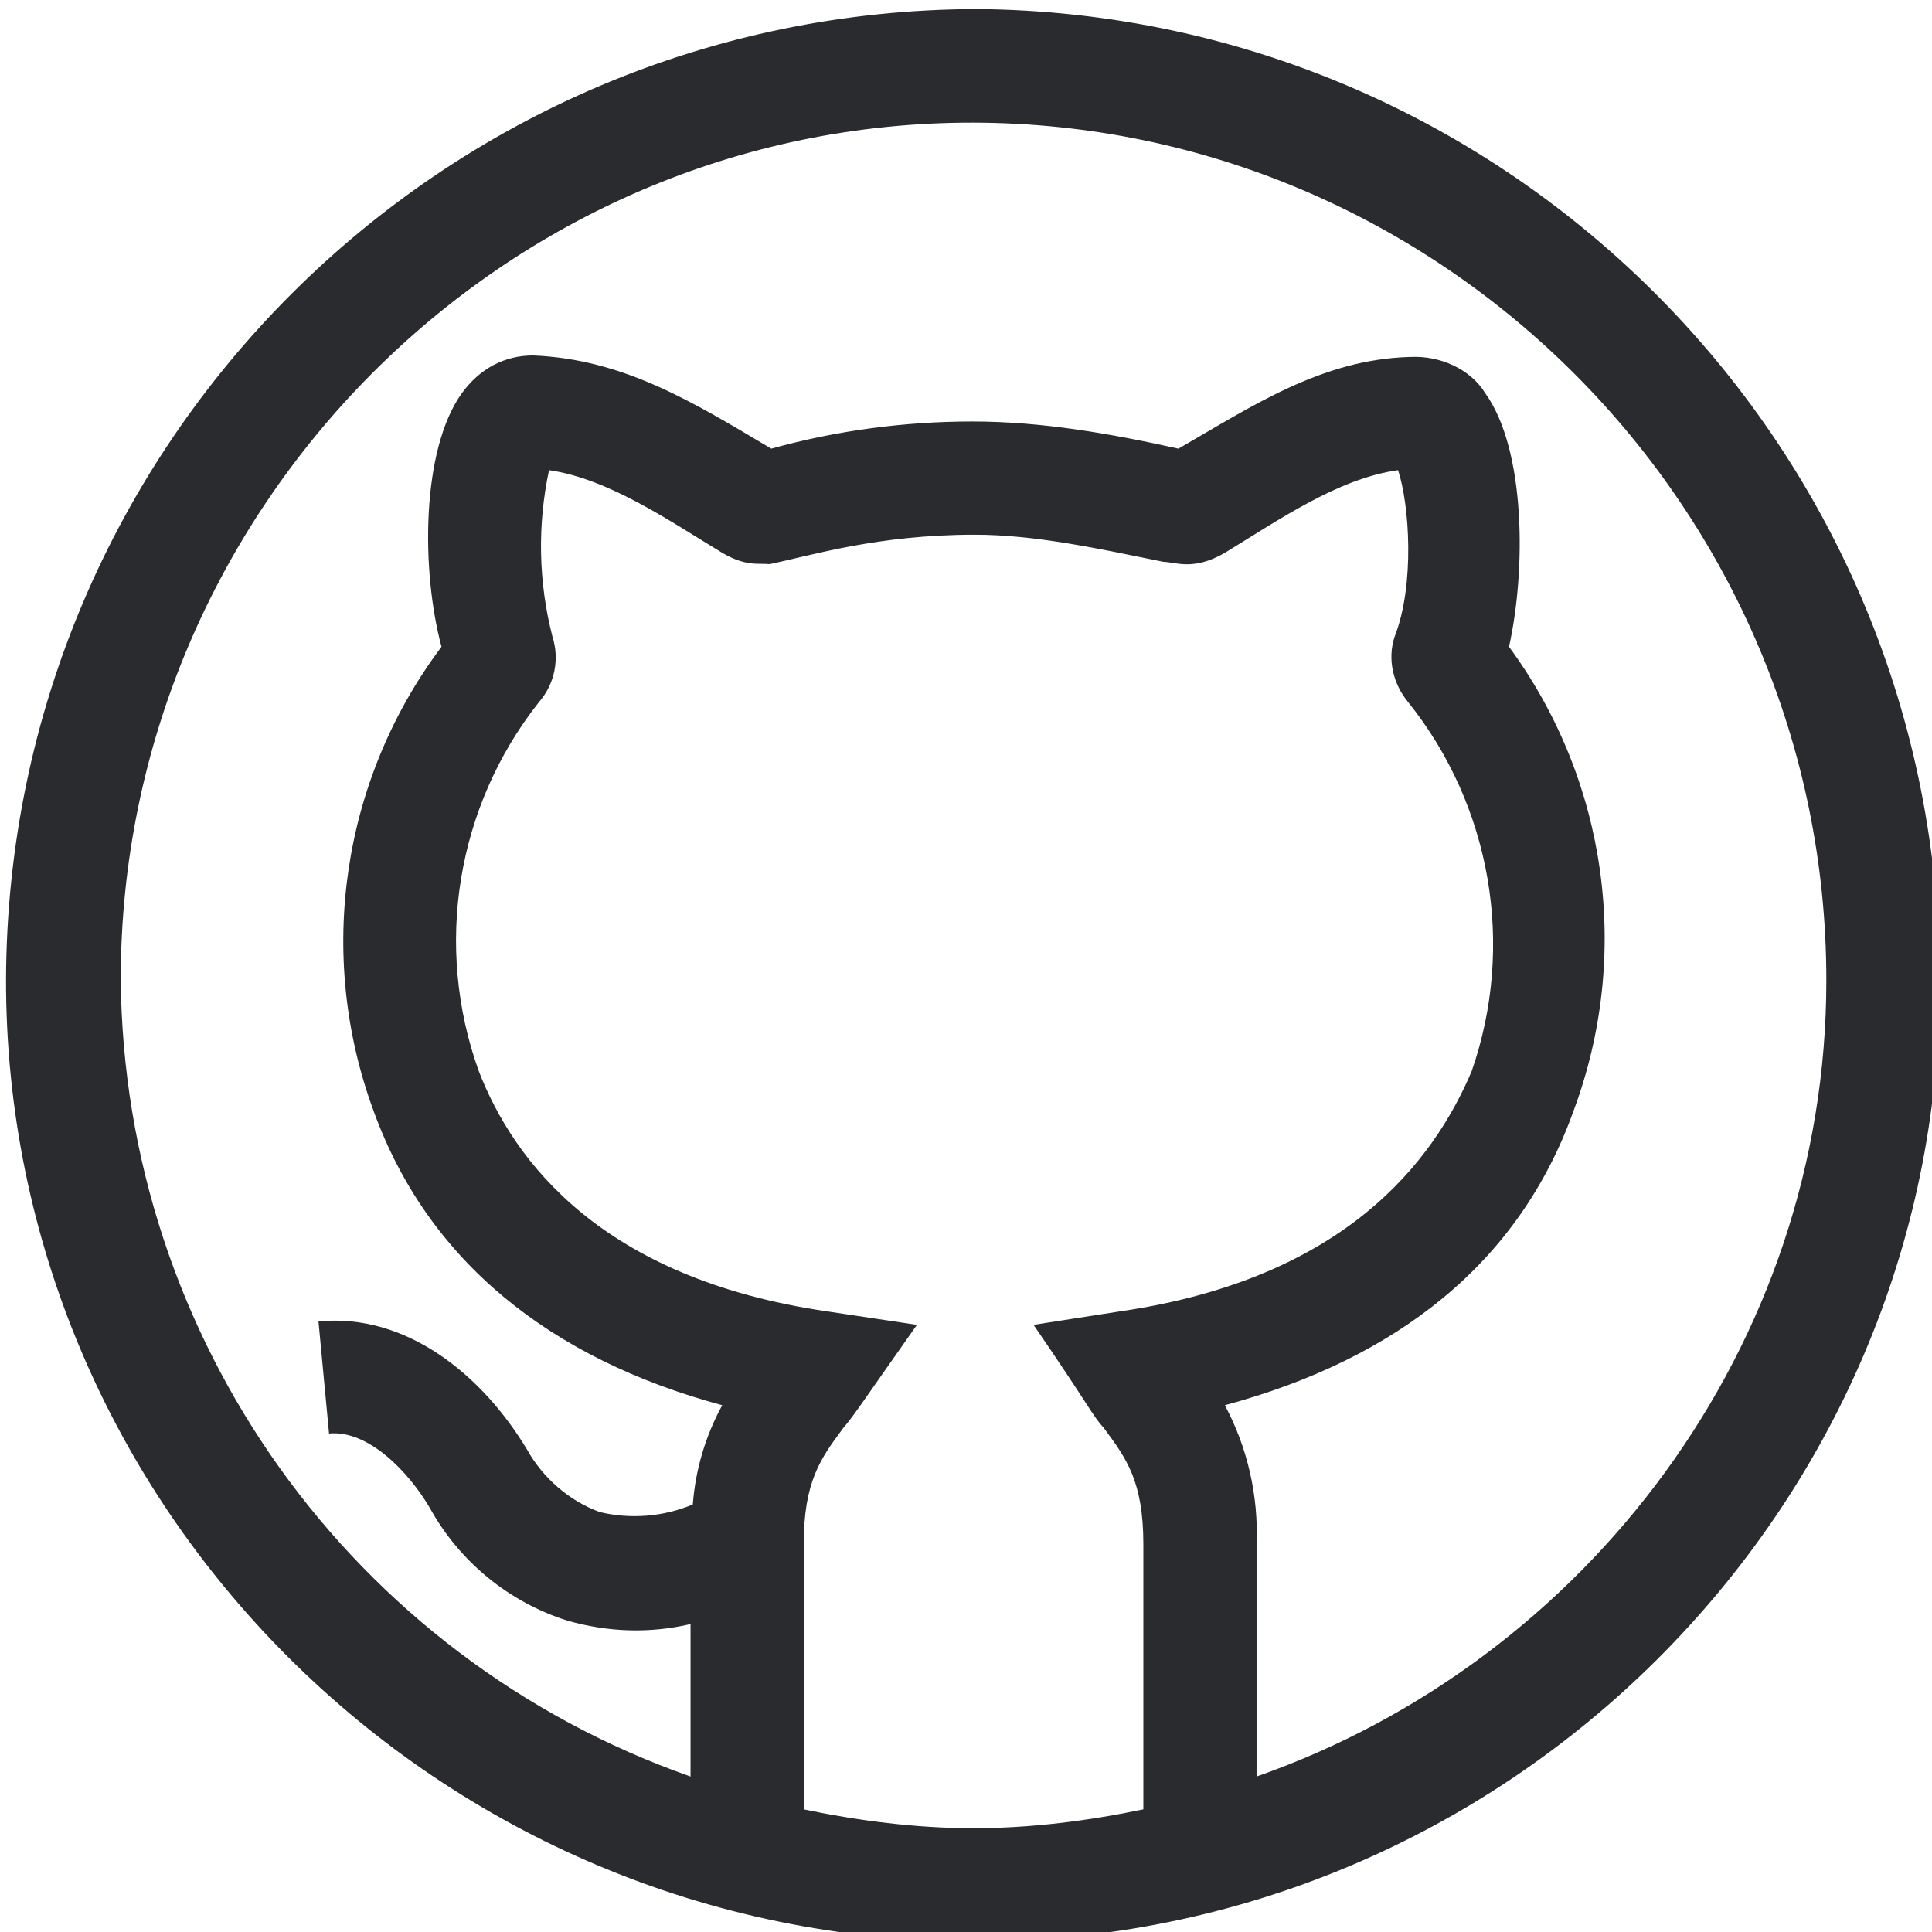
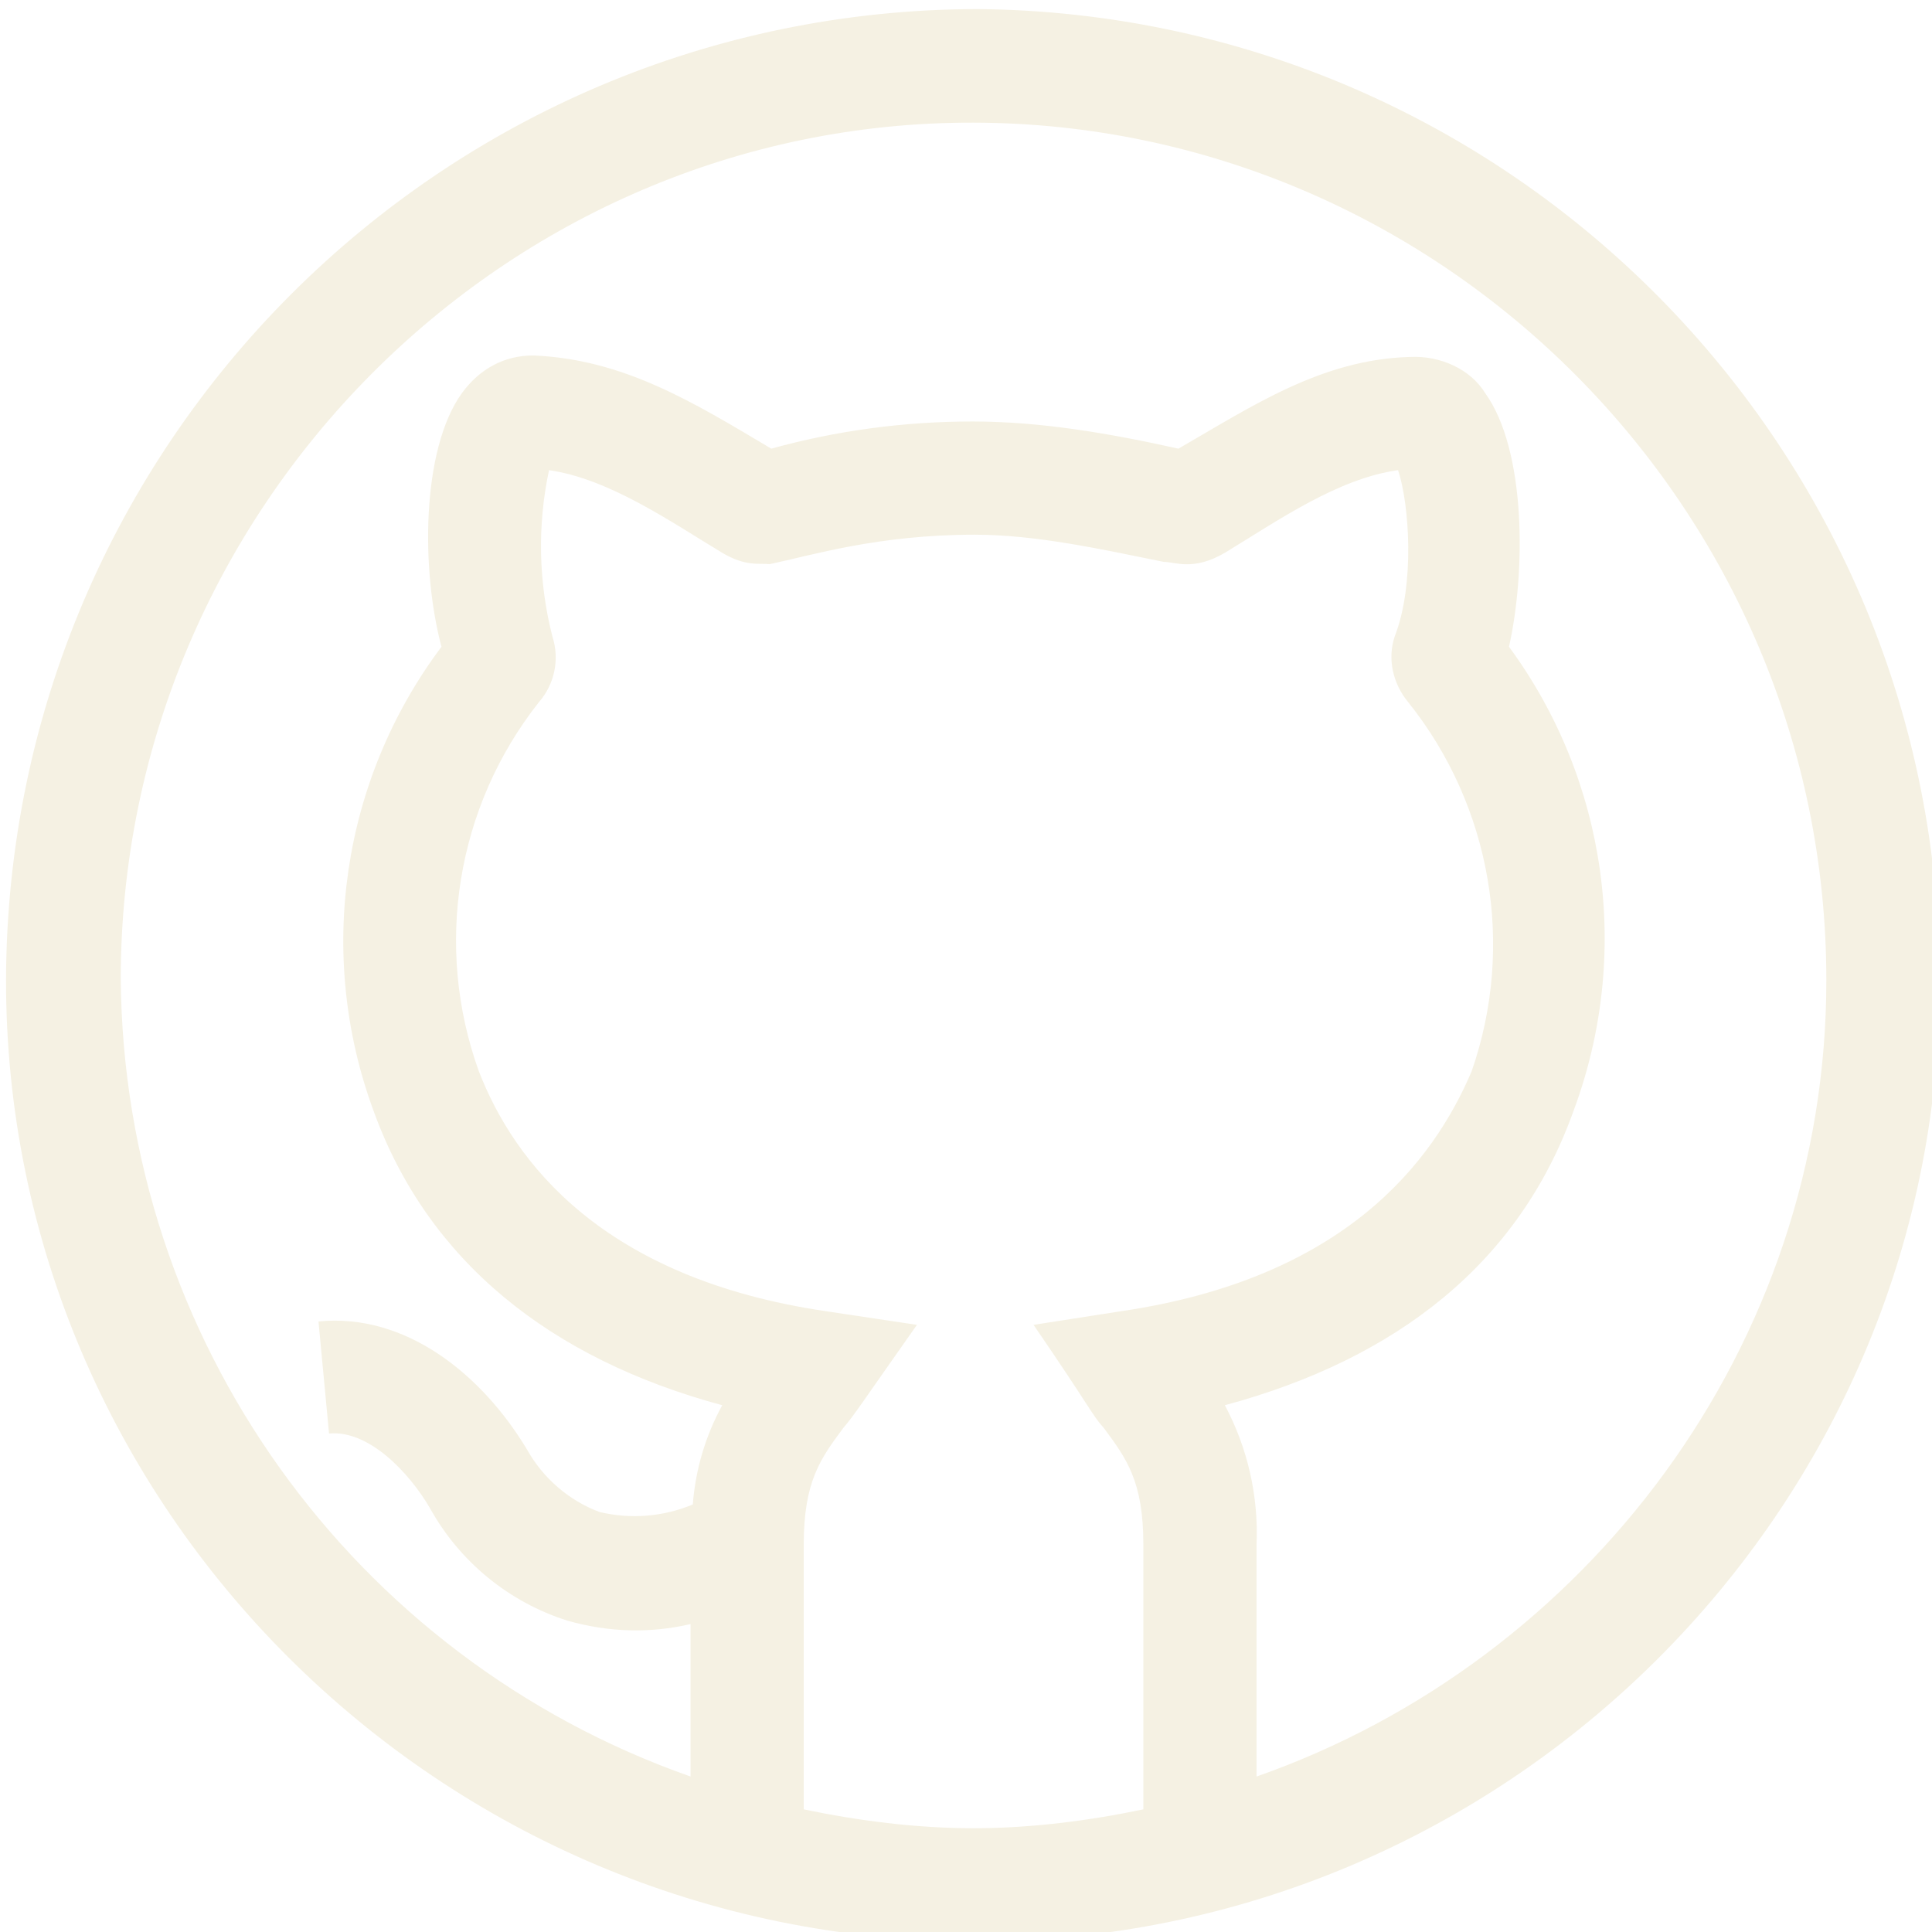
<svg xmlns="http://www.w3.org/2000/svg" viewBox="0 0 512 512">
-   <path d="M259 2.4a258 258 0 0 0-257.4 257C1.3 399.2 116.2 514.3 258 514.5c141.6.3 256-114.9 256-253.6A257.3 257.3 0 0 0 259 2.4zm44 477.1c-14.4 3-29.7 5-45 5s-30.6-2-45-5v-70.2c0-16.8 4.5-22.8 10.5-30.9 3-3.5 4.9-6.6 19.5-27.3l-24-3.6c-59.4-8.7-82.8-39.6-92.1-63.6a102 102 0 0 1 15.9-97.8 18 18 0 0 0 3.6-17.4 96.2 96.2 0 0 1-.9-44.1c16 2.3 32.3 13.7 45.9 21.9 6.3 3.7 9.6 2.7 12.6 3 11-2.3 28.6-7.8 54.3-7.8 16.2 0 33.3 3.8 50.1 7.2 3 0 7.8 2.5 16.2-2.4 14.3-8.7 30-19.7 45.9-21.9 3 9 4.5 30.3-.9 44.1-2 6-.4 12.6 3.6 17.4 22 27.5 28.4 64.5 16.8 97.8-10.2 24-33.6 54.9-93 63.6l-23.1 3.6c14.7 21.4 15.7 24.2 18.6 27.3 6 8.1 10.5 14.1 10.5 30.9zm30-8.7v-61.5a72 72 0 0 0-8.4-36.9c45.6-12.3 78-37.7 92.4-78 15.4-41.3 9-87.5-17.1-123 4.5-20.1 4.5-52.2-6.3-67.2-3.9-6.4-12-10-19.8-9.6h-.3c-23.3.7-41.6 13-61.2 24.3-18-4-36.3-7.2-54.6-7.2-18 0-36 2.4-53.3 7.2-21-12.5-39.2-23.7-63.1-24.7-7.5 0-14.1 3.4-18.9 10-10.8 15-10.8 47.1-5.4 67.2a130 130 0 0 0-18 123c14.4 39.8 46.8 65.7 92.4 78a65 65 0 0 0-7.8 26.3 40 40 0 0 1-24.7 2c-8.1-3-15-9-19.2-16.5-12-20-32.2-36.3-55.3-34l2.8 29.7c10.5-1 21.2 10.3 26.7 19.7 7.9 14.3 21 25 36.5 29.9 11 3.1 21.8 3.4 32.6.9v40.4A226 226 0 0 1 32 259.5c0-124.7 101.8-227.3 226-227s226 102.3 226 227.3c0 97-63.7 180.4-151 211zm0 0" fill="#2a2b2e" />
+   <path d="M259 2.4a258 258 0 0 0-257.4 257C1.3 399.2 116.2 514.3 258 514.5c141.6.3 256-114.9 256-253.6A257.3 257.3 0 0 0 259 2.4zm44 477.1c-14.4 3-29.7 5-45 5s-30.6-2-45-5v-70.2c0-16.8 4.5-22.8 10.5-30.9 3-3.5 4.9-6.6 19.5-27.3l-24-3.6c-59.4-8.7-82.8-39.6-92.1-63.6a102 102 0 0 1 15.9-97.8 18 18 0 0 0 3.6-17.4 96.2 96.2 0 0 1-.9-44.1c16 2.3 32.3 13.7 45.9 21.9 6.3 3.7 9.6 2.7 12.6 3 11-2.3 28.6-7.8 54.3-7.8 16.2 0 33.3 3.8 50.1 7.2 3 0 7.8 2.5 16.2-2.4 14.3-8.7 30-19.7 45.9-21.9 3 9 4.5 30.3-.9 44.1-2 6-.4 12.6 3.6 17.4 22 27.5 28.4 64.5 16.8 97.8-10.2 24-33.6 54.9-93 63.6l-23.1 3.6c14.7 21.4 15.7 24.2 18.6 27.3 6 8.1 10.5 14.1 10.5 30.9zm30-8.7v-61.5a72 72 0 0 0-8.4-36.9c45.6-12.3 78-37.7 92.4-78 15.4-41.3 9-87.5-17.1-123 4.5-20.1 4.5-52.2-6.3-67.2-3.9-6.4-12-10-19.8-9.6h-.3c-23.3.7-41.6 13-61.2 24.3-18-4-36.3-7.2-54.6-7.2-18 0-36 2.4-53.3 7.2-21-12.5-39.2-23.7-63.1-24.7-7.5 0-14.1 3.4-18.9 10-10.8 15-10.8 47.1-5.4 67.2a130 130 0 0 0-18 123c14.4 39.8 46.8 65.7 92.4 78a65 65 0 0 0-7.8 26.3 40 40 0 0 1-24.7 2c-8.1-3-15-9-19.2-16.5-12-20-32.2-36.3-55.3-34l2.8 29.7c10.5-1 21.2 10.3 26.7 19.7 7.9 14.3 21 25 36.5 29.9 11 3.1 21.8 3.4 32.6.9v40.4A226 226 0 0 1 32 259.5c0-124.7 101.8-227.3 226-227s226 102.3 226 227.3c0 97-63.7 180.4-151 211zm0 0" fill="#f5f1e3" />
</svg>
